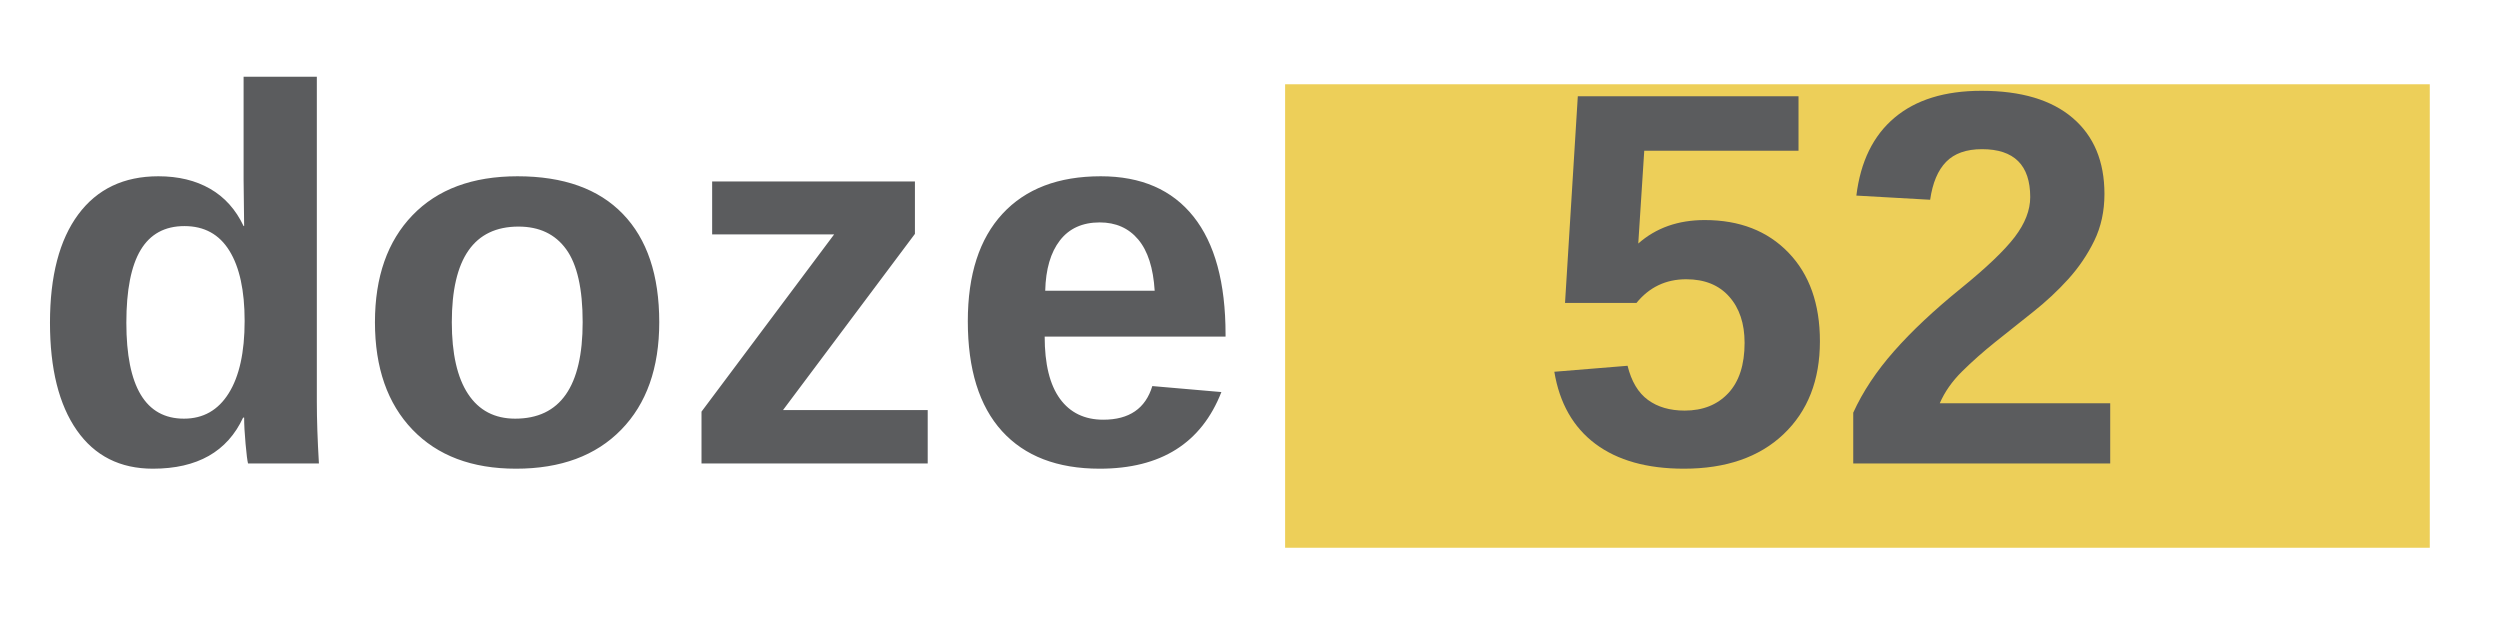
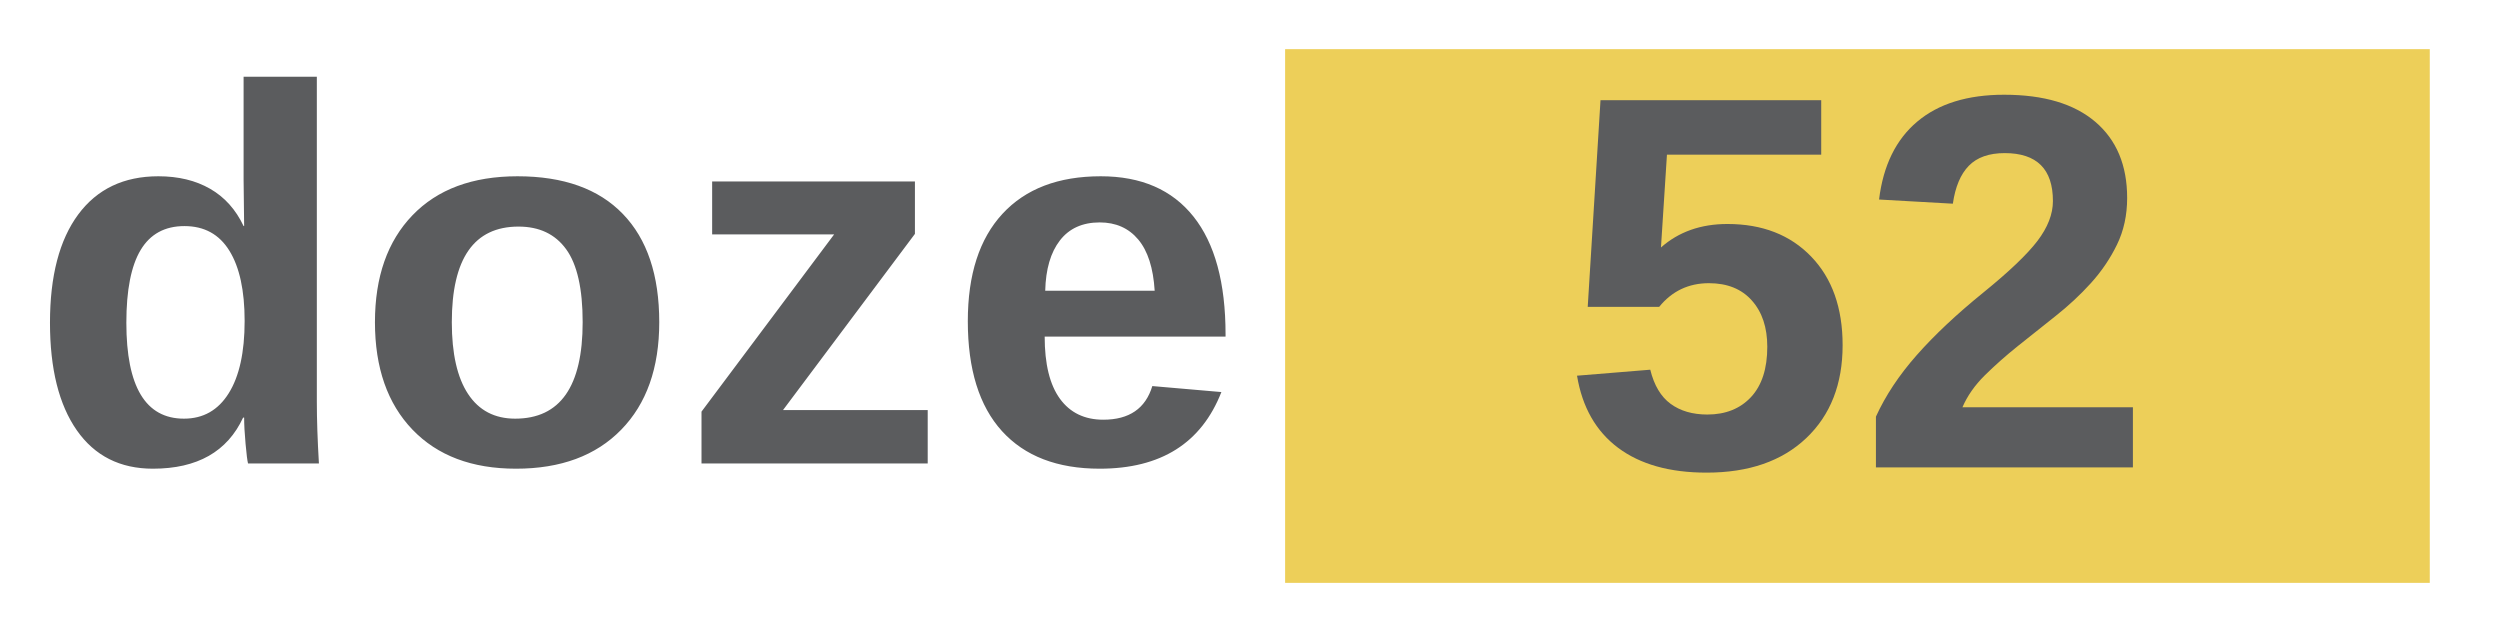
<svg xmlns="http://www.w3.org/2000/svg" viewBox="0 0 712 180" role="img" aria-labelledby="title">
-   <rect x="366" y="24" width="326" height="132" fill="#EDCF59" />
+   <rect x="366" y="14" width="326" height="152" fill="#EDCF59" />
  <text x="8" y="132" fill="#5B5C5E" font-family="Arial Black, Arial, Helvetica, sans-serif" font-size="152" font-weight="900" letter-spacing="0">
    doze
  </text>
-   <text x="438" y="132" fill="#5B5C5E" font-family="Arial Black, Arial, Helvetica, sans-serif" font-size="152" font-weight="900" letter-spacing="0">
+   <text x="529" y="90" text-anchor="middle" dominant-baseline="middle" fill="#5B5C5E" font-family="Arial Black, Arial, Helvetica, sans-serif" font-size="152" font-weight="900" letter-spacing="0">
    52
  </text>
</svg>
